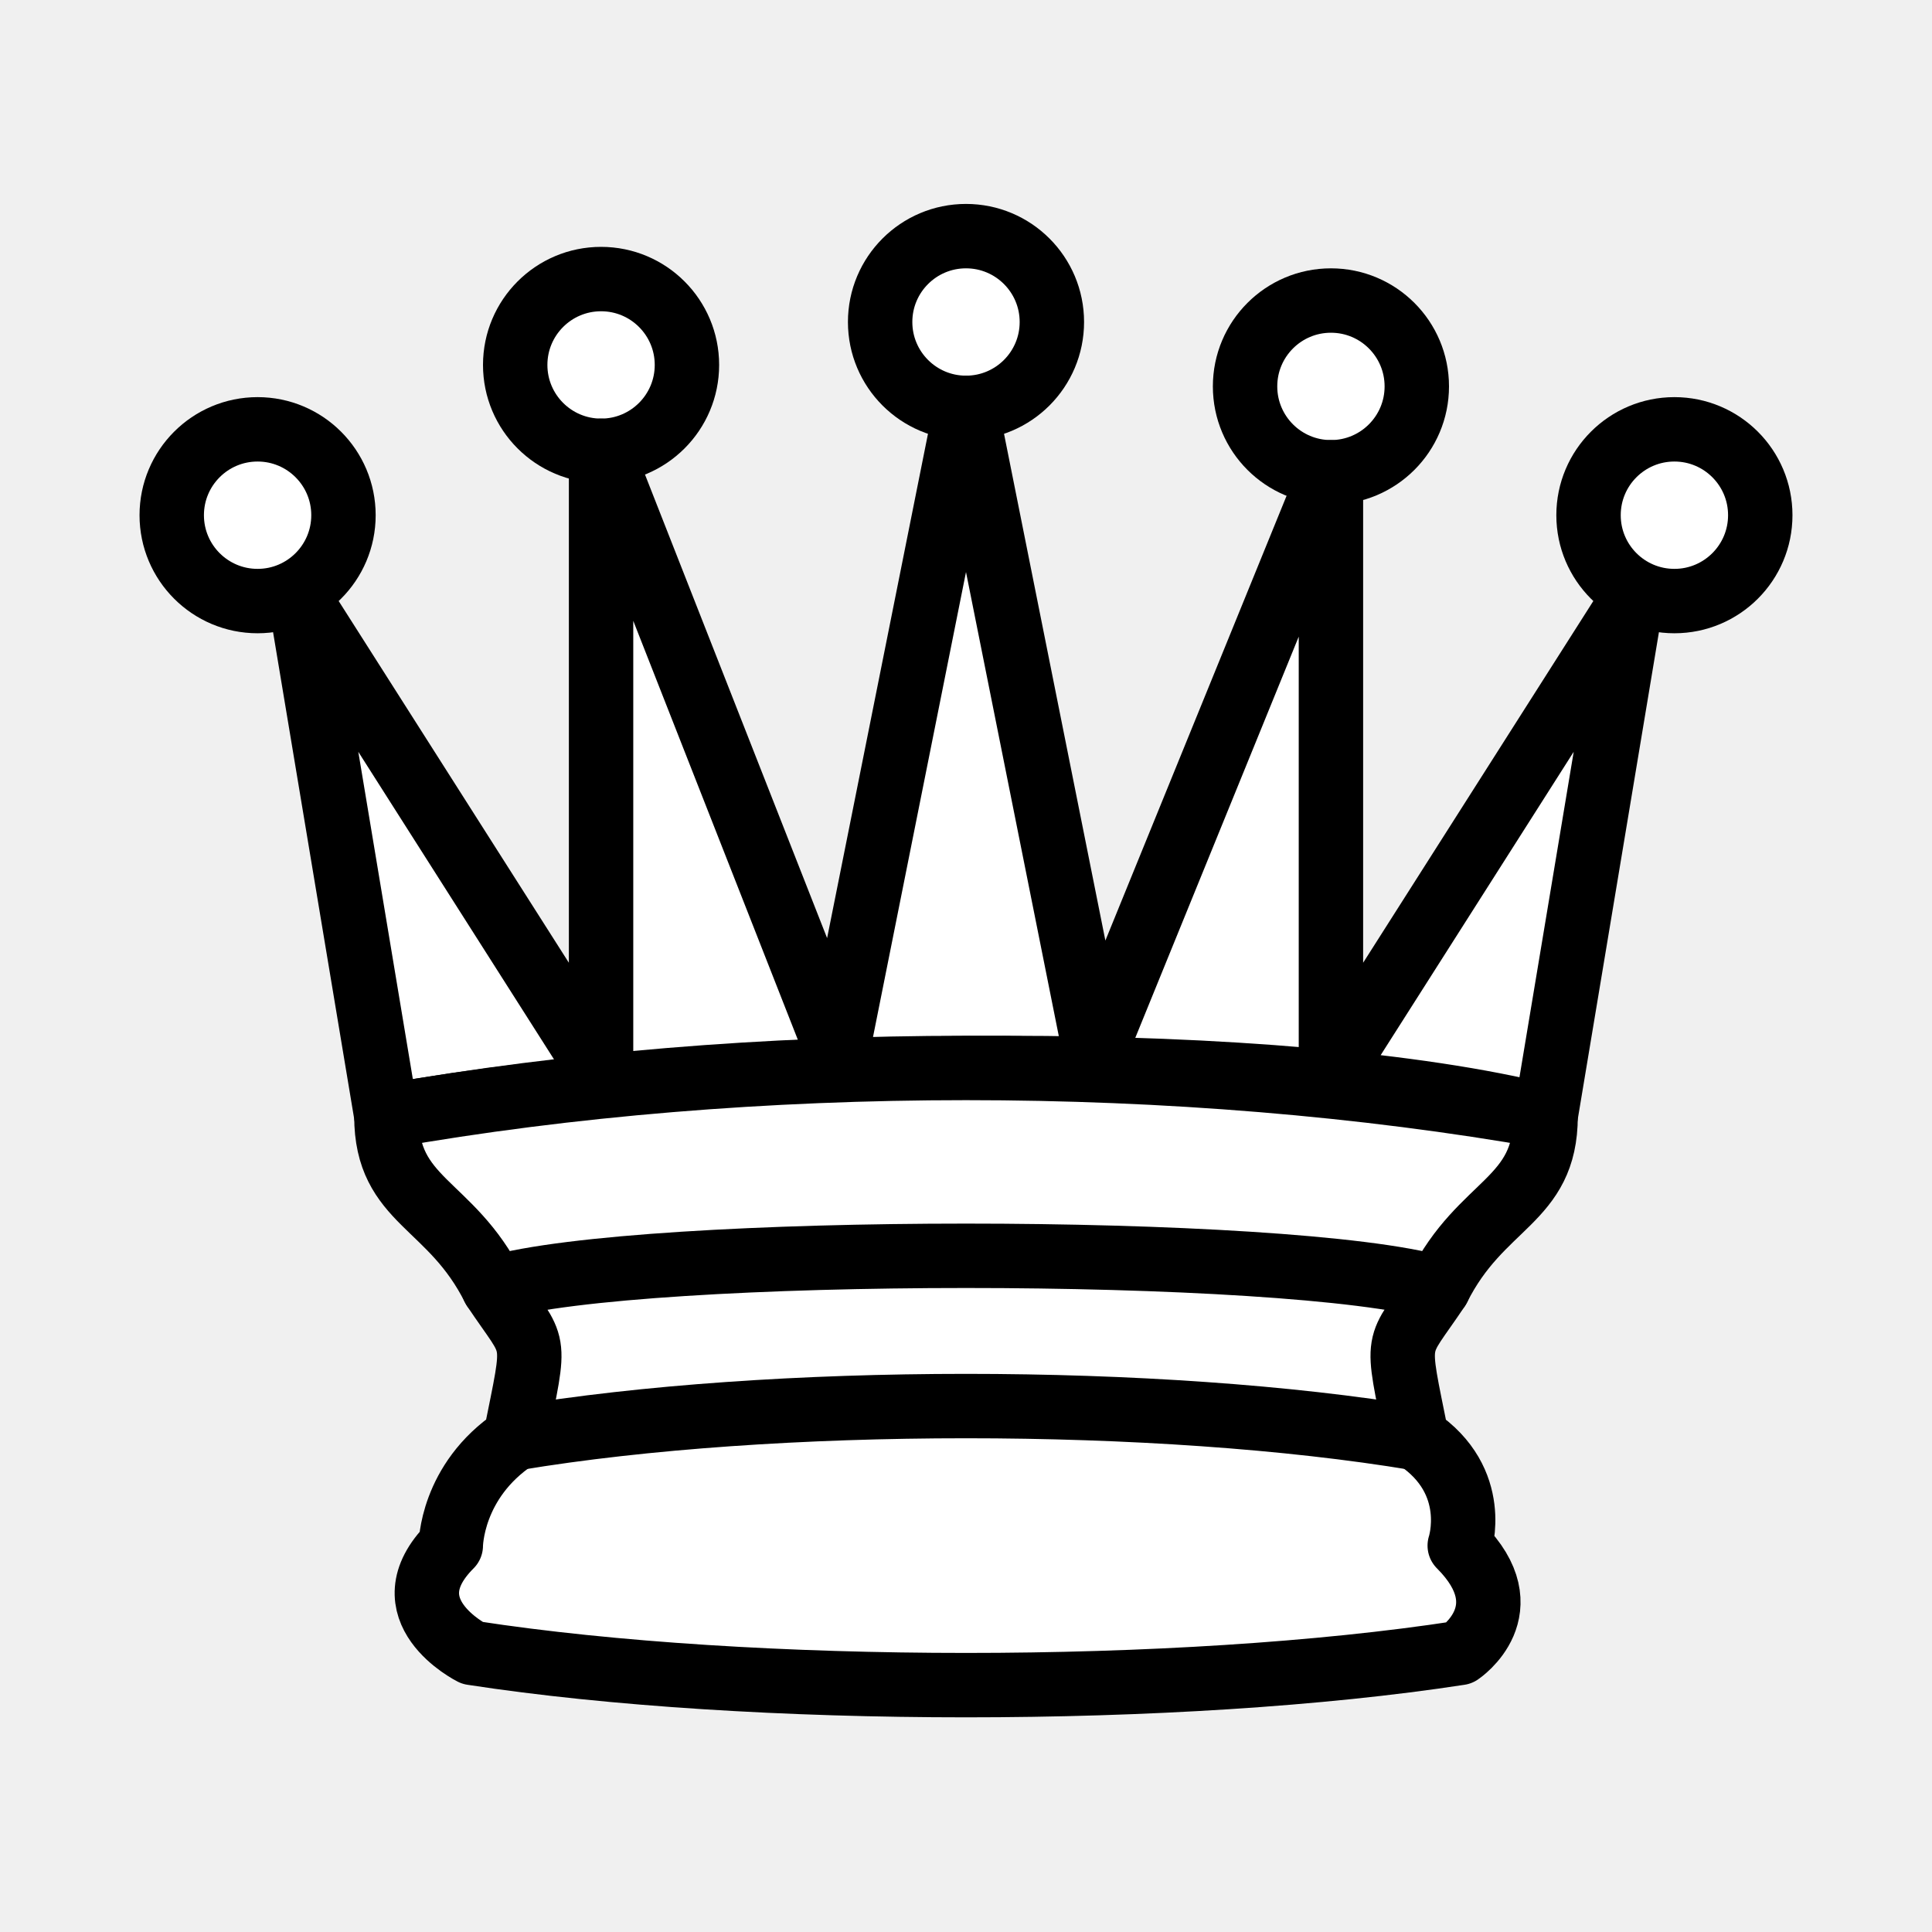
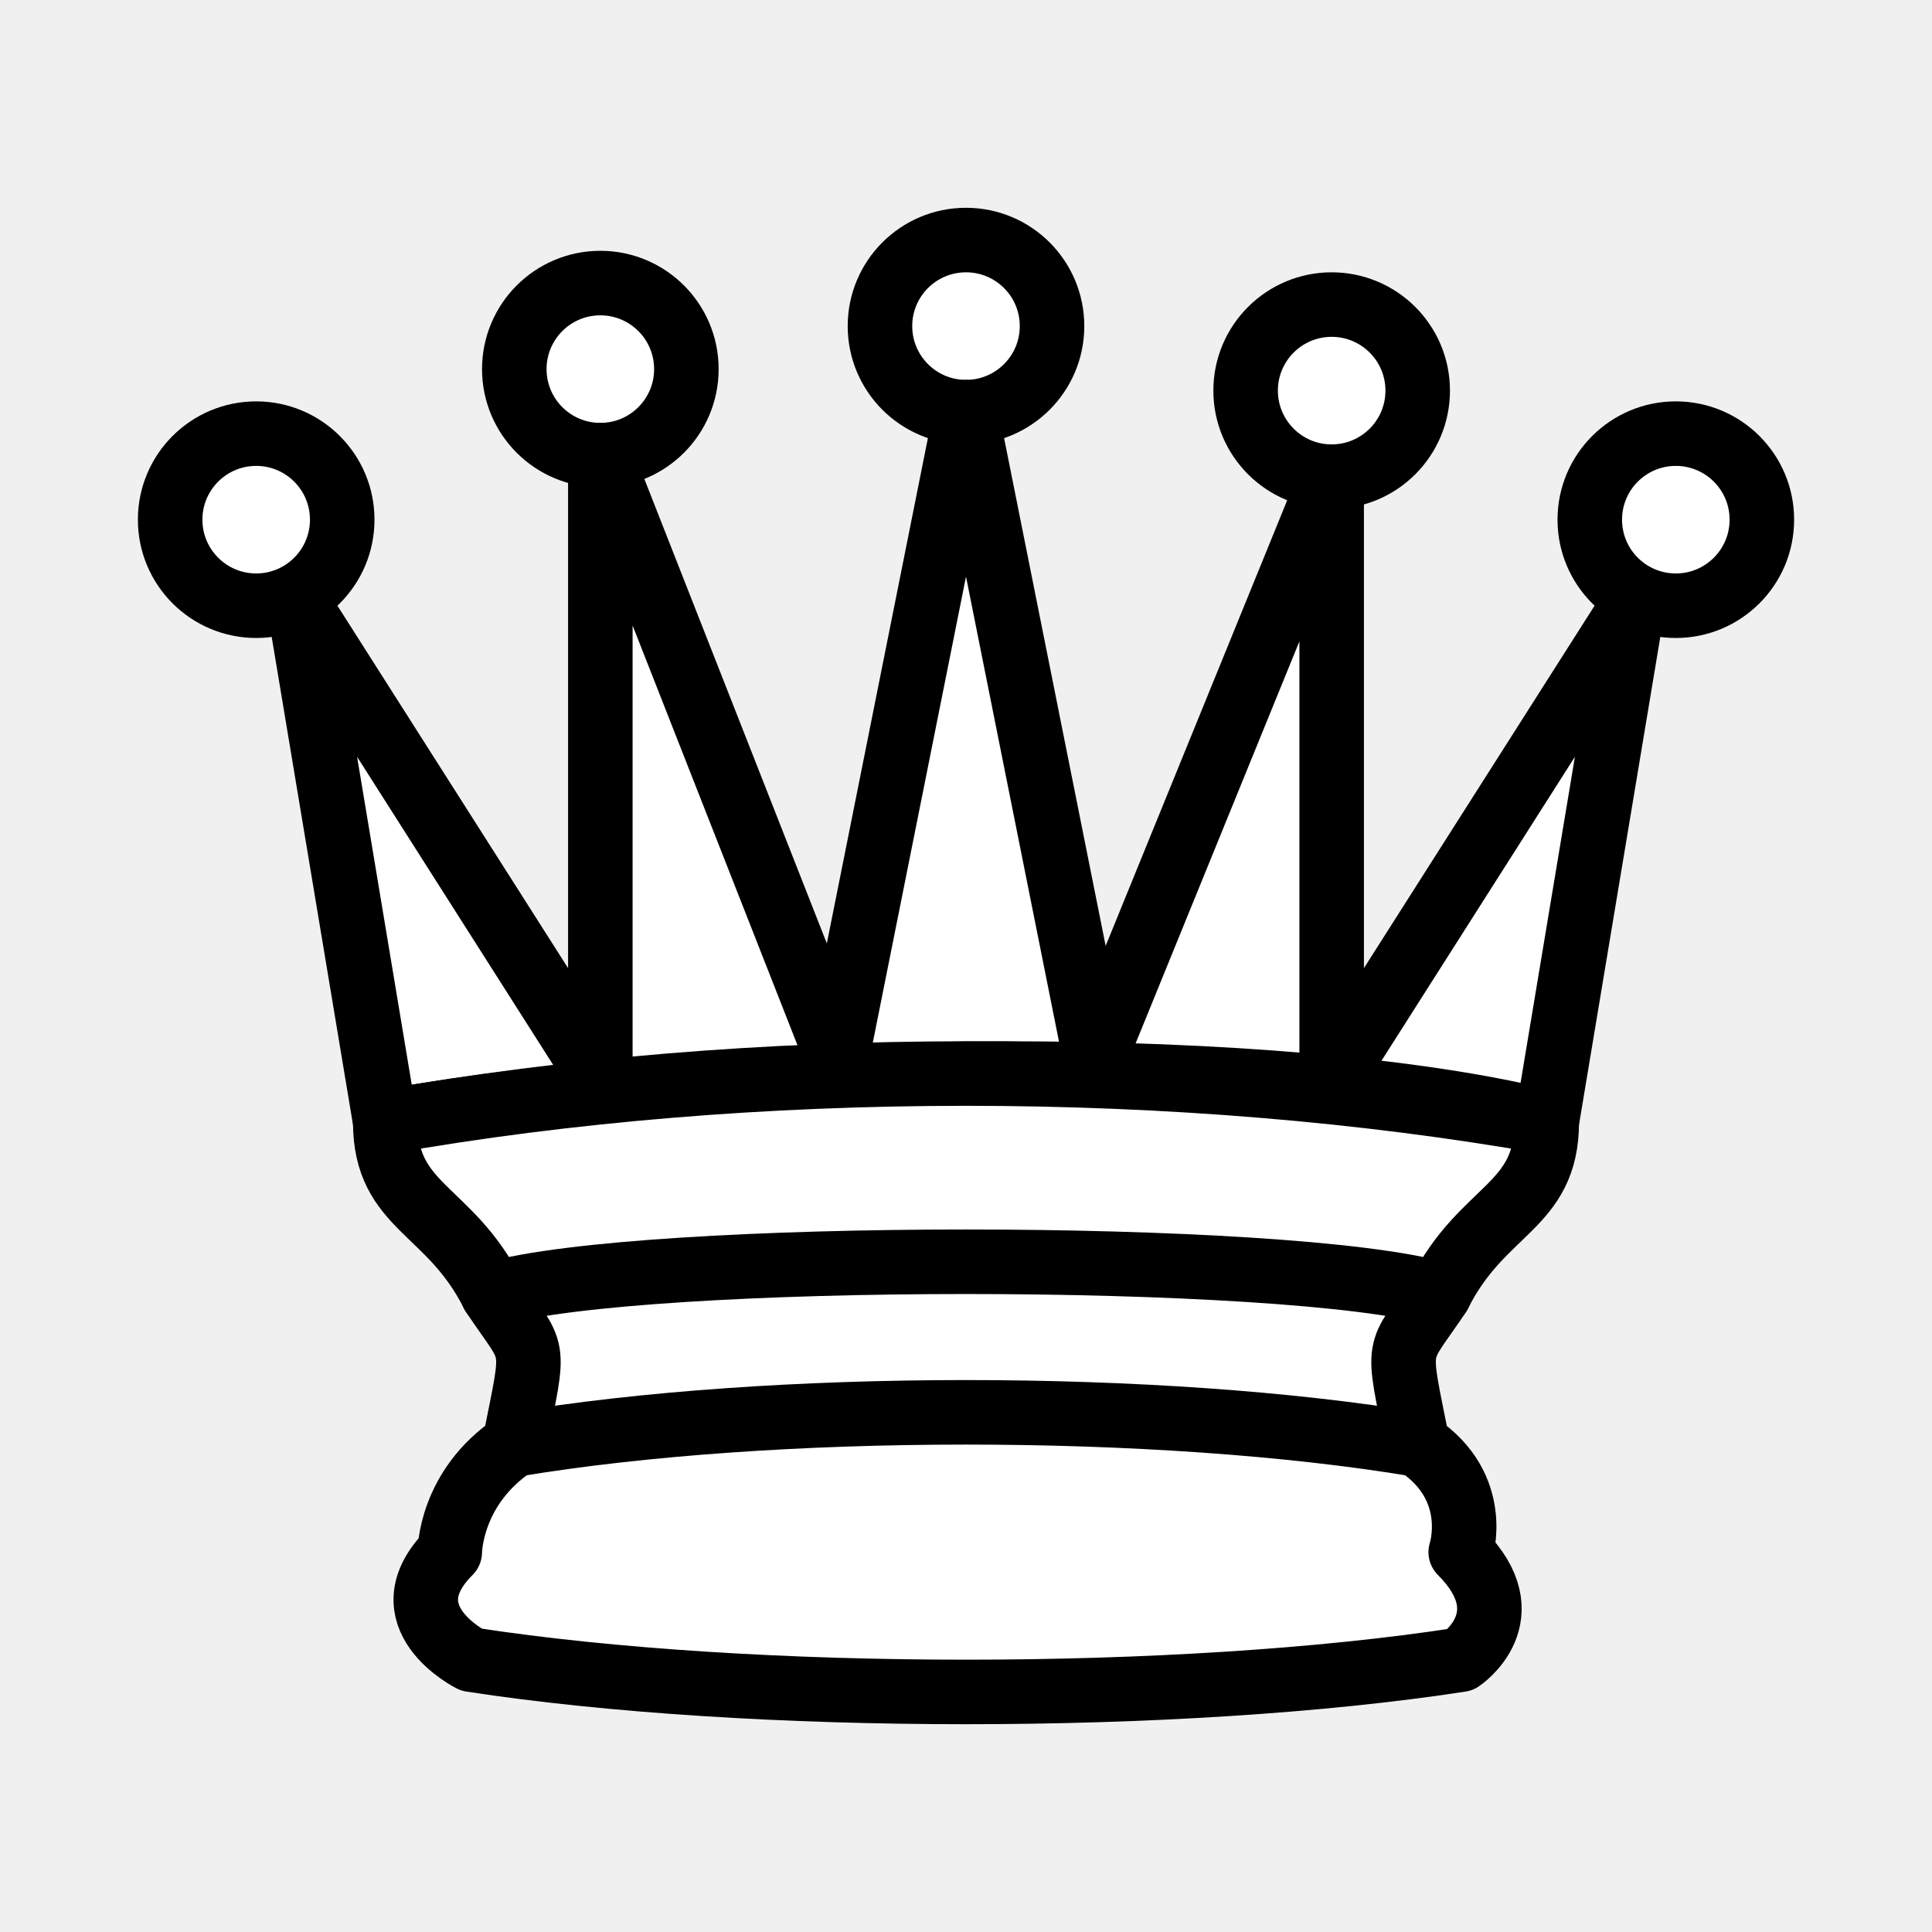
- <svg xmlns="http://www.w3.org/2000/svg" version="1.1" width="45" height="45">
-   <g style="opacity:1; fill:#ffffff; fill-opacity:1; fill-rule:evenodd; stroke:#000000; stroke-width:1.5; stroke-linecap:round;stroke-linejoin:round;stroke-miterlimit:4; stroke-dasharray:none; stroke-opacity:1;">
-     <path d="M 9 13 A 2 2 0 1 1  5,13 A 2 2 0 1 1  9 13 z" transform="translate(-1,-1)" />
-     <path d="M 9 13 A 2 2 0 1 1  5,13 A 2 2 0 1 1  9 13 z" transform="translate(15.5,-5.5)" />
-     <path d="M 9 13 A 2 2 0 1 1  5,13 A 2 2 0 1 1  9 13 z" transform="translate(32,-1)" />
-     <path d="M 9 13 A 2 2 0 1 1  5,13 A 2 2 0 1 1  9 13 z" transform="translate(7,-4.5)" />
-     <path d="M 9 13 A 2 2 0 1 1  5,13 A 2 2 0 1 1  9 13 z" transform="translate(24,-4)" />
-     <path d="M 9,26 C 17.5,24.5 30,24.5 36,26 L 38,14 L 31,25 L 31,11 L 25.5,24.5 L 22.5,9.5 L 19.5,24.5 L 14,10.5 L 14,25 L 7,14 L 9,26 z " style="stroke-linecap:butt;" />
-     <path d="M 9,26 C 9,28 10.5,28 11.5,30 C 12.5,31.5 12.5,31 12,33.5 C 10.5,34.5 10.5,36 10.5,36 C 9,37.5 11,38.5 11,38.5 C 17.5,39.5 27.5,39.5 34,38.5 C 34,38.5 35.5,37.5 34,36 C 34,36 34.5,34.5 33,33.5 C 32.5,31 32.5,31.5 33.5,30 C 34.5,28 36,28 36,26 C 27.5,24.5 17.5,24.5 9,26 z " style="stroke-linecap:butt;" />
-     <path d="M 11.5,30 C 15,29 30,29 33.5,30" style="fill:none;" />
-     <path d="M 12,33.5 C 18,32.5 27,32.5 33,33.5" style="fill:none;" />
+ <svg xmlns="http://www.w3.org/2000/svg" version="1.1" width="75" height="75" id="svg3914">
+   <defs id="defs3938" />
+   <g style="fill:#ffffff;fill-opacity:1;fill-rule:evenodd;stroke:#000000;stroke-width:1.5;stroke-linecap:round;stroke-linejoin:round;stroke-miterlimit:4;stroke-opacity:1;stroke-dasharray:none" id="g3916" transform="matrix(1.67,0,0,1.67,-0.075,0.13375)">
+     <path d="m 9,13 a 2,2 0 1 1 -4,0 2,2 0 1 1 4,0 z" transform="translate(-1,-1)" id="path3918" />
+     <path d="m 9,13 a 2,2 0 1 1 -4,0 2,2 0 1 1 4,0 z" transform="translate(15.5,-5.5)" id="path3920" />
+     <path d="m 9,13 a 2,2 0 1 1 -4,0 2,2 0 1 1 4,0 z" transform="translate(32,-1)" id="path3922" />
+     <path d="m 9,13 a 2,2 0 1 1 -4,0 2,2 0 1 1 4,0 z" transform="translate(7,-4.5)" id="path3924" />
+     <path d="m 9,13 a 2,2 0 1 1 -4,0 2,2 0 1 1 4,0 z" transform="translate(24,-4)" id="path3926" />
+     <path d="m 9,26 c 8.5,-1.5 21,-1.5 27,0 l 2,-12 -7,11 0,-14 -5.5,13.5 -3,-15 -3,15 L 14,10.5 14,25 7,14 9,26 z" style="stroke-linecap:butt" id="path3928" />
+     <path d="m 9,26 c 0,2 1.5,2 2.5,4 1,1.5 1,1 0.5,3.5 -1.5,1 -1.5,2.5 -1.5,2.5 -1.5,1.5 0.5,2.5 0.5,2.5 6.5,1 16.5,1 23,0 0,0 1.5,-1 0,-2.5 0,0 0.5,-1.5 -1,-2.5 -0.5,-2.5 -0.5,-2 0.5,-3.5 1,-2 2.5,-2 2.5,-4 -8.5,-1.5 -18.5,-1.5 -27,0 z" style="stroke-linecap:butt" id="path3930" />
+     <path d="M 11.5,30 C 15,29 30,29 33.5,30" style="fill:none" id="path3932" />
+     <path d="m 12,33.5 c 6,-1 15,-1 21,0" style="fill:none" id="path3934" />
  </g>
</svg>
